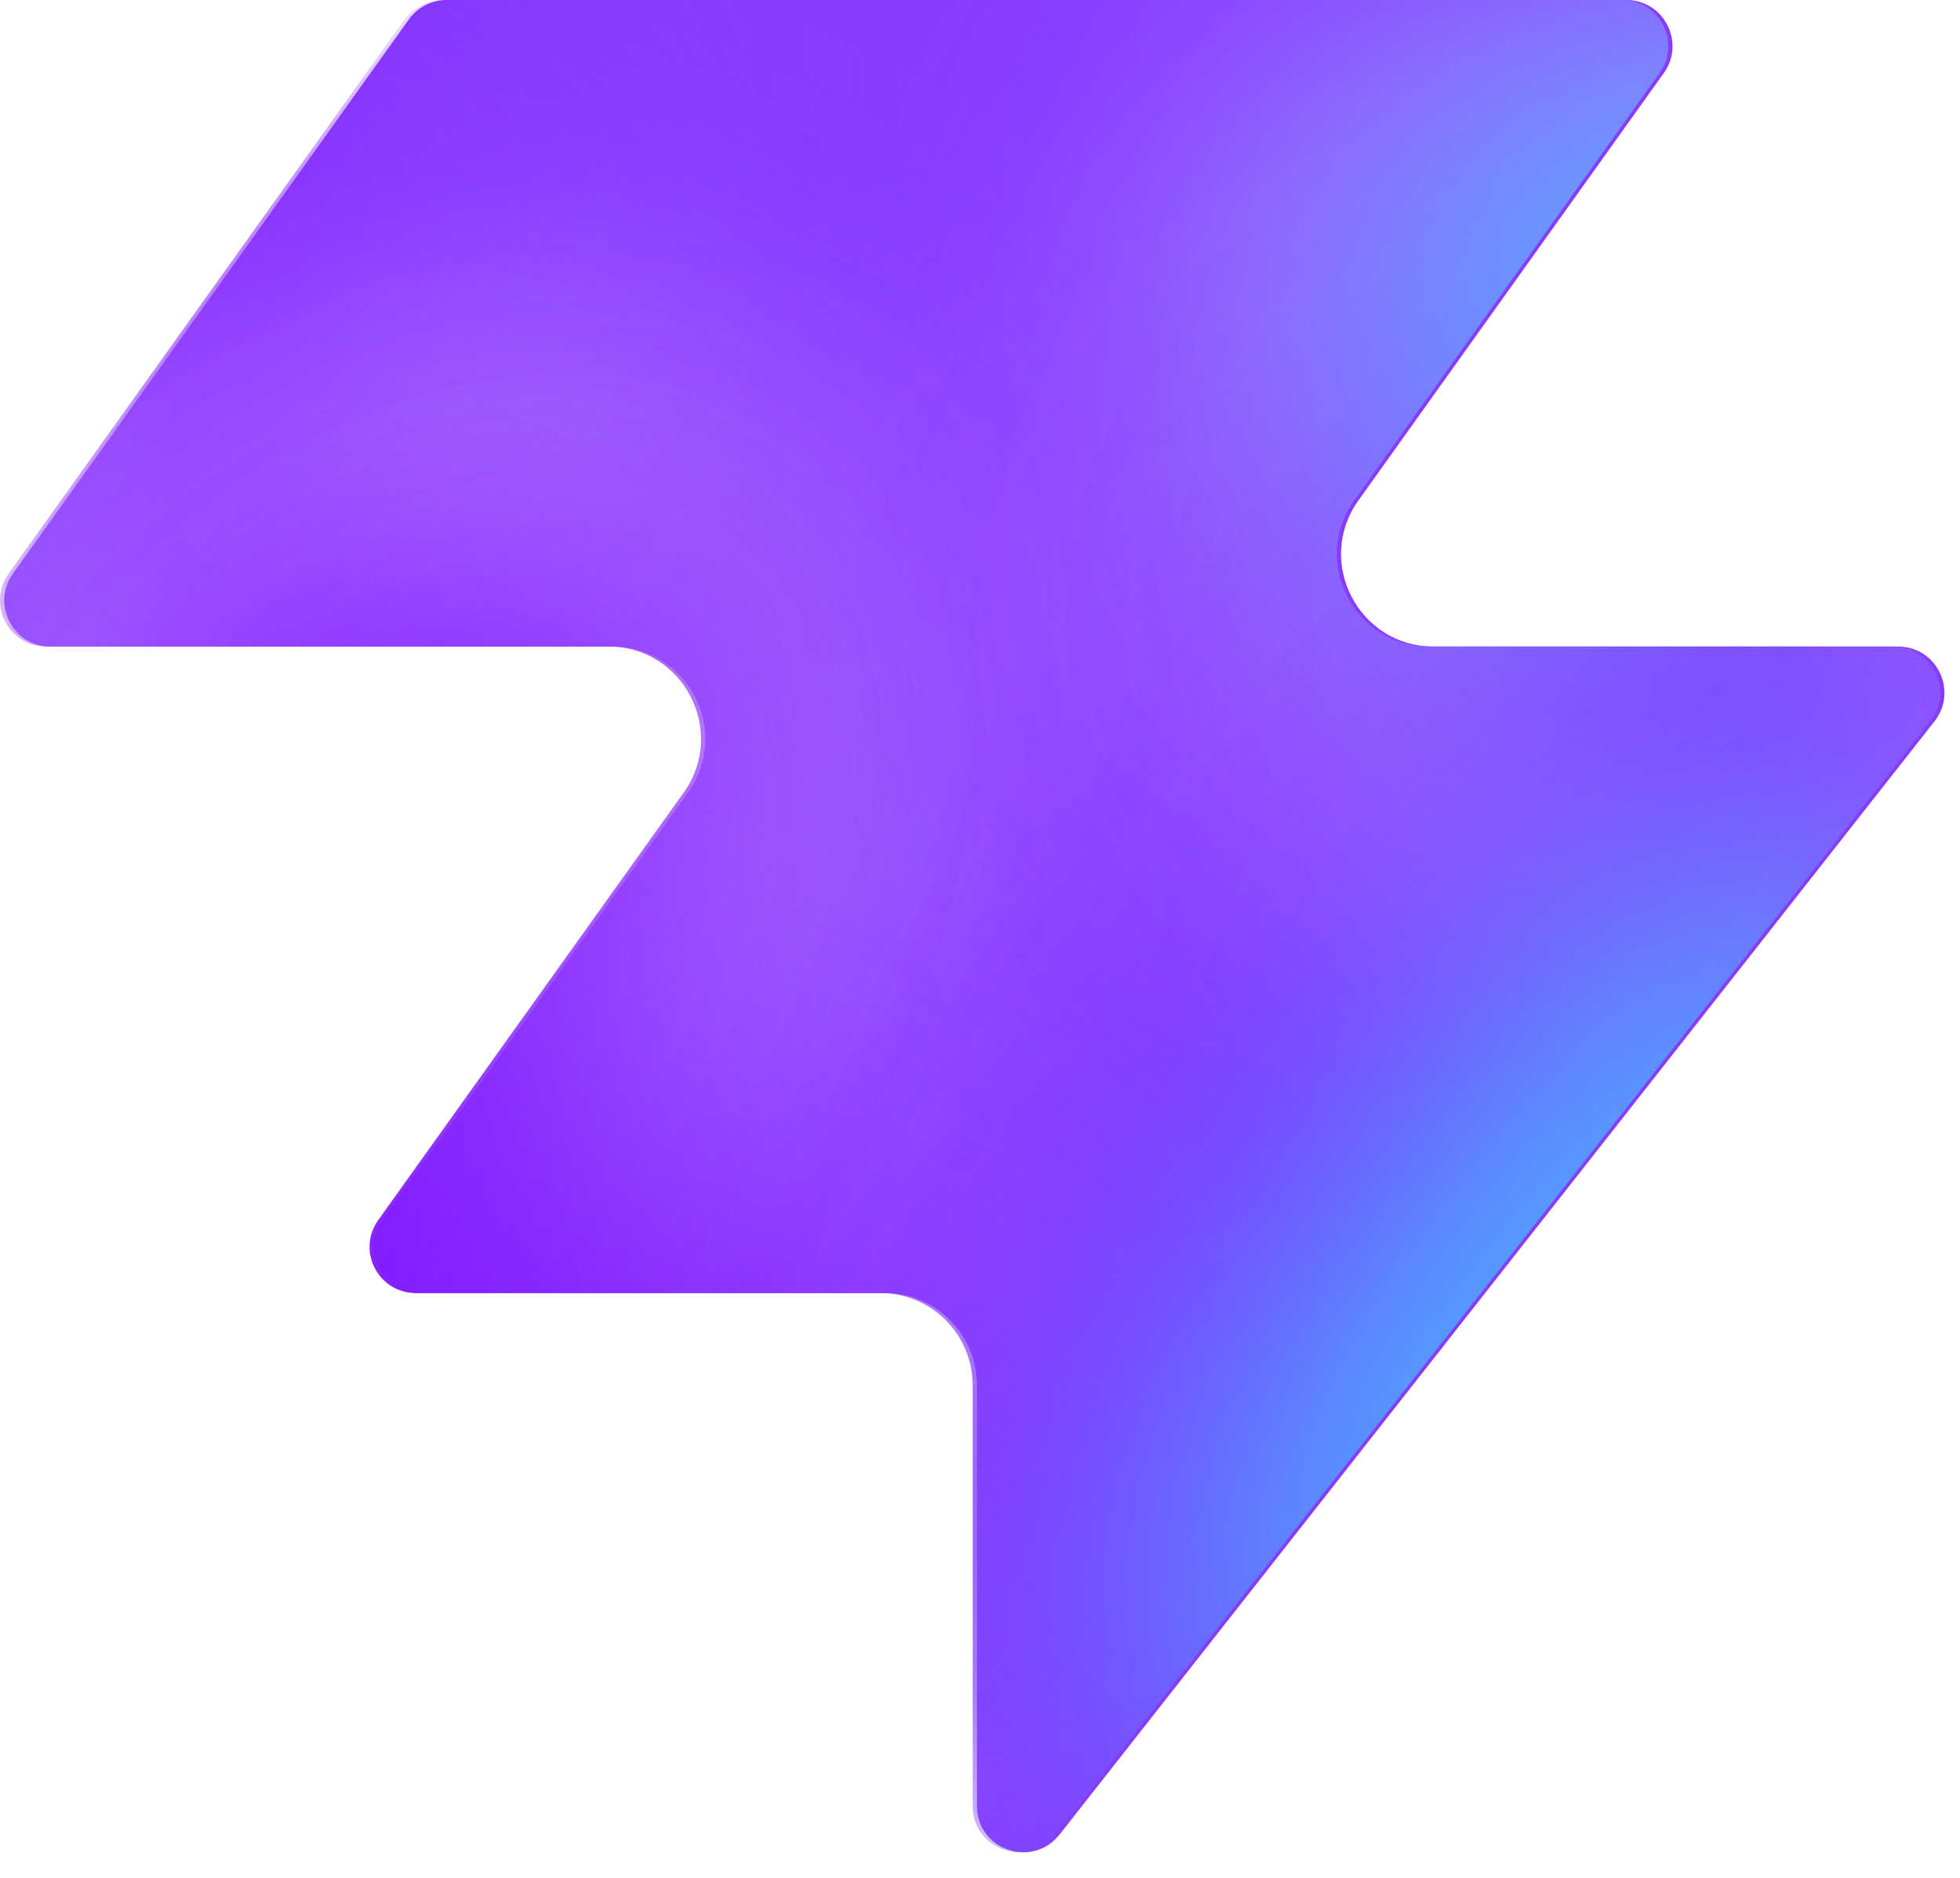
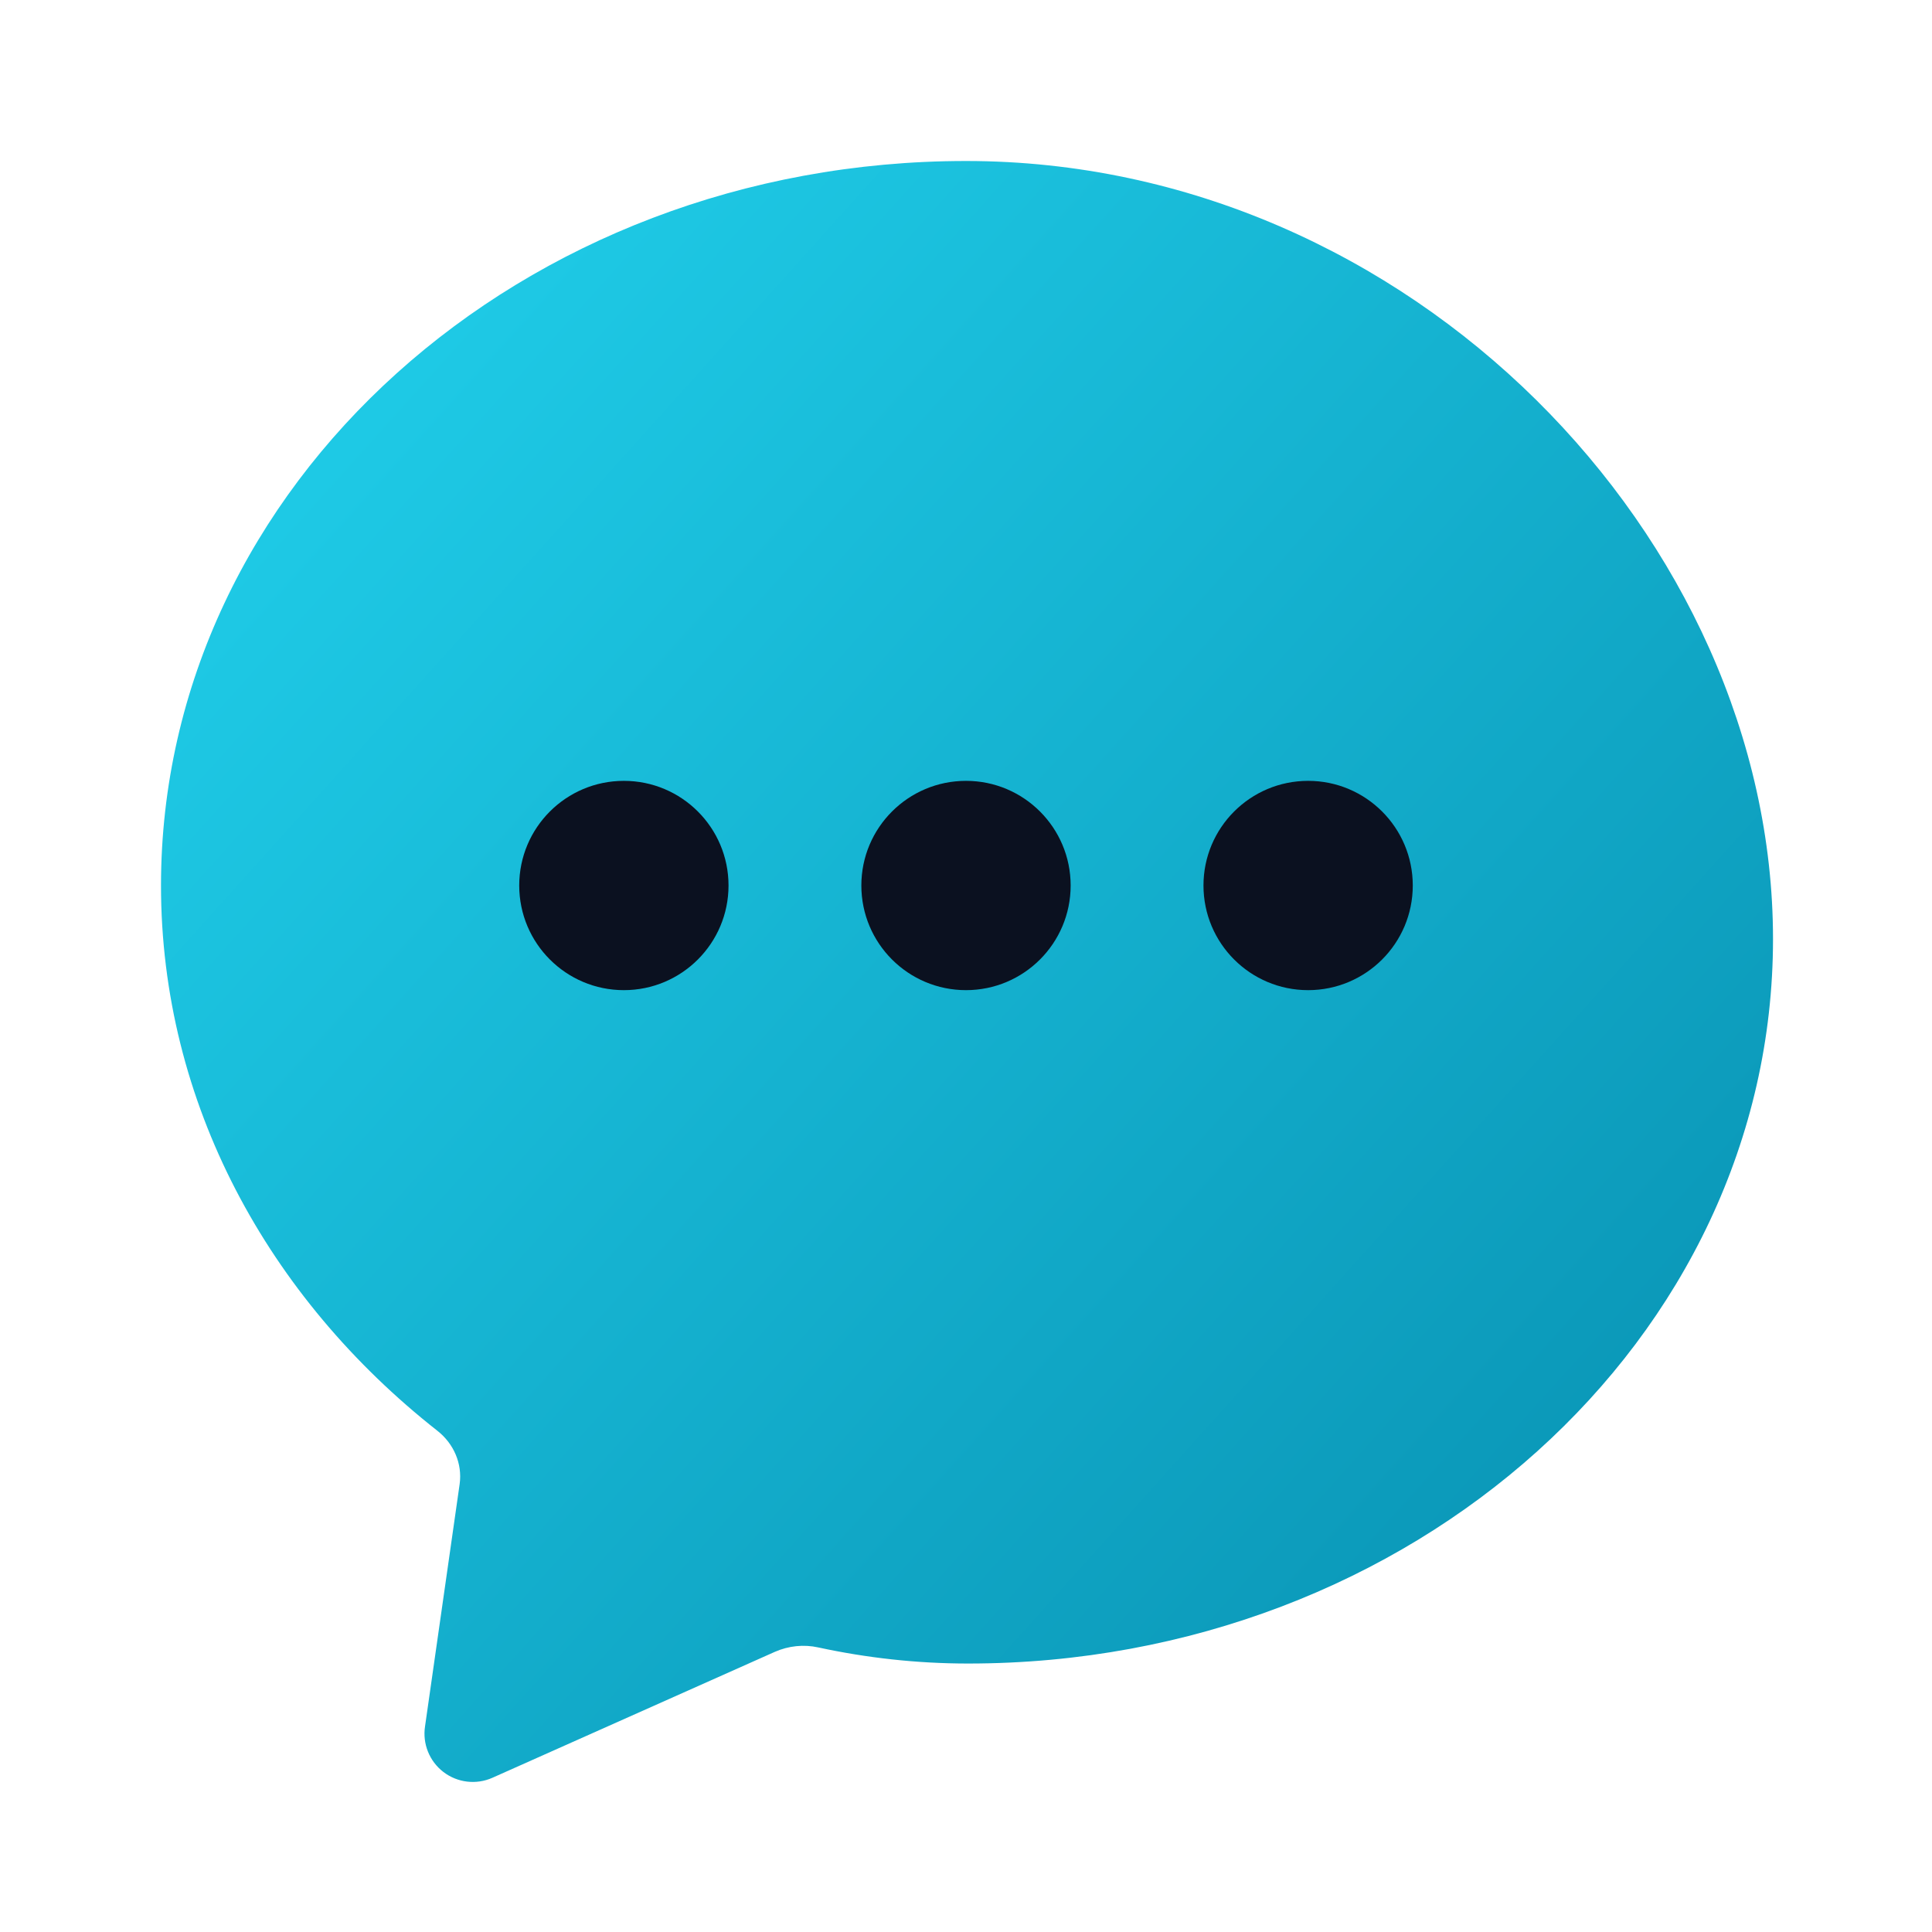
- <svg xmlns="http://www.w3.org/2000/svg" width="48" height="46" fill="none" viewBox="0 0 48 46">
-   <path fill="#863bff" d="M25.946 44.938c-.664.845-2.021.375-2.021-.698V33.937a2.26 2.26 0 0 0-2.262-2.262H10.287c-.92 0-1.456-1.04-.92-1.788l7.48-10.471c1.07-1.497 0-3.578-1.842-3.578H1.237c-.92 0-1.456-1.04-.92-1.788L10.013.474c.214-.297.556-.474.92-.474h28.894c.92 0 1.456 1.04.92 1.788l-7.48 10.471c-1.07 1.498 0 3.579 1.842 3.579h11.377c.943 0 1.473 1.088.89 1.83L25.947 44.94z" style="fill:#863bff;fill:color(display-p3 .525 .23 1);fill-opacity:1" />
-   <mask id="a" width="48" height="46" x="0" y="0" maskUnits="userSpaceOnUse" style="mask-type:alpha">
-     <path fill="#000" d="M25.842 44.938c-.664.844-2.021.375-2.021-.698V33.937a2.26 2.26 0 0 0-2.262-2.262H10.183c-.92 0-1.456-1.04-.92-1.788l7.48-10.471c1.07-1.498 0-3.579-1.842-3.579H1.133c-.92 0-1.456-1.04-.92-1.787L9.91.473c.214-.297.556-.474.92-.474h28.894c.92 0 1.456 1.04.92 1.788l-7.48 10.471c-1.07 1.498 0 3.578 1.842 3.578h11.377c.943 0 1.473 1.088.89 1.832L25.843 44.94z" style="fill:#000;fill-opacity:1" />
-   </mask>
-   <g mask="url(#a)">
-     <g filter="url(#b)">
-       <ellipse cx="5.508" cy="14.704" fill="#ede6ff" rx="5.508" ry="14.704" style="fill:#ede6ff;fill:color(display-p3 .927 .903 1);fill-opacity:1" transform="matrix(.00324 1 1 -.00324 -4.47 31.516)" />
-     </g>
-     <g filter="url(#c)">
-       <ellipse cx="10.399" cy="29.851" fill="#ede6ff" rx="10.399" ry="29.851" style="fill:#ede6ff;fill:color(display-p3 .927 .903 1);fill-opacity:1" transform="matrix(.00324 1 1 -.00324 -39.328 7.883)" />
-     </g>
-     <g filter="url(#d)">
-       <ellipse cx="5.508" cy="30.487" fill="#7e14ff" rx="5.508" ry="30.487" style="fill:#7e14ff;fill:color(display-p3 .492 .077 1);fill-opacity:1" transform="rotate(89.814 -25.913 -14.639)scale(1 -1)" />
-     </g>
-     <g filter="url(#e)">
-       <ellipse cx="5.508" cy="30.599" fill="#7e14ff" rx="5.508" ry="30.599" style="fill:#7e14ff;fill:color(display-p3 .492 .077 1);fill-opacity:1" transform="rotate(89.814 -32.644 -3.334)scale(1 -1)" />
-     </g>
-     <g filter="url(#f)">
-       <ellipse cx="5.508" cy="30.599" fill="#7e14ff" rx="5.508" ry="30.599" style="fill:#7e14ff;fill:color(display-p3 .492 .077 1);fill-opacity:1" transform="matrix(.00324 1 1 -.00324 -34.34 30.47)" />
-     </g>
-     <g filter="url(#g)">
-       <ellipse cx="14.072" cy="22.078" fill="#ede6ff" rx="14.072" ry="22.078" style="fill:#ede6ff;fill:color(display-p3 .927 .903 1);fill-opacity:1" transform="rotate(93.35 24.506 48.493)scale(-1 1)" />
-     </g>
-     <g filter="url(#h)">
-       <ellipse cx="3.47" cy="21.501" fill="#7e14ff" rx="3.47" ry="21.501" style="fill:#7e14ff;fill:color(display-p3 .492 .077 1);fill-opacity:1" transform="rotate(89.009 28.708 47.59)scale(-1 1)" />
-     </g>
-     <g filter="url(#i)">
-       <ellipse cx="3.47" cy="21.501" fill="#7e14ff" rx="3.47" ry="21.501" style="fill:#7e14ff;fill:color(display-p3 .492 .077 1);fill-opacity:1" transform="rotate(89.009 28.708 47.59)scale(-1 1)" />
-     </g>
-     <g filter="url(#j)">
-       <ellipse cx=".387" cy="8.972" fill="#7e14ff" rx="4.407" ry="29.108" style="fill:#7e14ff;fill:color(display-p3 .492 .077 1);fill-opacity:1" transform="rotate(39.51 .387 8.972)" />
-     </g>
-     <g filter="url(#k)">
-       <ellipse cx="47.523" cy="-6.092" fill="#7e14ff" rx="4.407" ry="29.108" style="fill:#7e14ff;fill:color(display-p3 .492 .077 1);fill-opacity:1" transform="rotate(37.892 47.523 -6.092)" />
-     </g>
-     <g filter="url(#l)">
-       <ellipse cx="41.412" cy="6.333" fill="#47bfff" rx="5.971" ry="9.665" style="fill:#47bfff;fill:color(display-p3 .28 .748 1);fill-opacity:1" transform="rotate(37.892 41.412 6.333)" />
-     </g>
-     <g filter="url(#m)">
-       <ellipse cx="-1.879" cy="38.332" fill="#7e14ff" rx="4.407" ry="29.108" style="fill:#7e14ff;fill:color(display-p3 .492 .077 1);fill-opacity:1" transform="rotate(37.892 -1.88 38.332)" />
-     </g>
-     <g filter="url(#n)">
-       <ellipse cx="-1.879" cy="38.332" fill="#7e14ff" rx="4.407" ry="29.108" style="fill:#7e14ff;fill:color(display-p3 .492 .077 1);fill-opacity:1" transform="rotate(37.892 -1.88 38.332)" />
-     </g>
-     <g filter="url(#o)">
-       <ellipse cx="35.651" cy="29.907" fill="#7e14ff" rx="4.407" ry="29.108" style="fill:#7e14ff;fill:color(display-p3 .492 .077 1);fill-opacity:1" transform="rotate(37.892 35.651 29.907)" />
-     </g>
-     <g filter="url(#p)">
-       <ellipse cx="38.418" cy="32.4" fill="#47bfff" rx="5.971" ry="15.297" style="fill:#47bfff;fill:color(display-p3 .28 .748 1);fill-opacity:1" transform="rotate(37.892 38.418 32.4)" />
-     </g>
-   </g>
+ <svg xmlns="http://www.w3.org/2000/svg" width="48" height="48" viewBox="0 0 48 48" fill="none">
  <defs>
-     <filter id="b" width="60.045" height="41.654" x="-19.77" y="16.149" color-interpolation-filters="sRGB" filterUnits="userSpaceOnUse">
-       <feFlood flood-opacity="0" result="BackgroundImageFix" />
-       <feBlend in="SourceGraphic" in2="BackgroundImageFix" result="shape" />
-       <feGaussianBlur result="effect1_foregroundBlur_2002_17158" stdDeviation="7.659" />
-     </filter>
-     <filter id="c" width="90.34" height="51.437" x="-54.613" y="-7.533" color-interpolation-filters="sRGB" filterUnits="userSpaceOnUse">
-       <feFlood flood-opacity="0" result="BackgroundImageFix" />
-       <feBlend in="SourceGraphic" in2="BackgroundImageFix" result="shape" />
-       <feGaussianBlur result="effect1_foregroundBlur_2002_17158" stdDeviation="7.659" />
-     </filter>
-     <filter id="d" width="79.355" height="29.4" x="-49.64" y="2.03" color-interpolation-filters="sRGB" filterUnits="userSpaceOnUse">
-       <feFlood flood-opacity="0" result="BackgroundImageFix" />
-       <feBlend in="SourceGraphic" in2="BackgroundImageFix" result="shape" />
-       <feGaussianBlur result="effect1_foregroundBlur_2002_17158" stdDeviation="4.596" />
-     </filter>
-     <filter id="e" width="79.579" height="29.4" x="-45.045" y="20.029" color-interpolation-filters="sRGB" filterUnits="userSpaceOnUse">
-       <feFlood flood-opacity="0" result="BackgroundImageFix" />
-       <feBlend in="SourceGraphic" in2="BackgroundImageFix" result="shape" />
-       <feGaussianBlur result="effect1_foregroundBlur_2002_17158" stdDeviation="4.596" />
-     </filter>
-     <filter id="f" width="79.579" height="29.4" x="-43.513" y="21.178" color-interpolation-filters="sRGB" filterUnits="userSpaceOnUse">
-       <feFlood flood-opacity="0" result="BackgroundImageFix" />
-       <feBlend in="SourceGraphic" in2="BackgroundImageFix" result="shape" />
-       <feGaussianBlur result="effect1_foregroundBlur_2002_17158" stdDeviation="4.596" />
-     </filter>
-     <filter id="g" width="74.749" height="58.852" x="15.756" y="-17.901" color-interpolation-filters="sRGB" filterUnits="userSpaceOnUse">
-       <feFlood flood-opacity="0" result="BackgroundImageFix" />
-       <feBlend in="SourceGraphic" in2="BackgroundImageFix" result="shape" />
-       <feGaussianBlur result="effect1_foregroundBlur_2002_17158" stdDeviation="7.659" />
-     </filter>
-     <filter id="h" width="61.377" height="25.362" x="23.548" y="2.284" color-interpolation-filters="sRGB" filterUnits="userSpaceOnUse">
-       <feFlood flood-opacity="0" result="BackgroundImageFix" />
-       <feBlend in="SourceGraphic" in2="BackgroundImageFix" result="shape" />
-       <feGaussianBlur result="effect1_foregroundBlur_2002_17158" stdDeviation="4.596" />
-     </filter>
-     <filter id="i" width="61.377" height="25.362" x="23.548" y="2.284" color-interpolation-filters="sRGB" filterUnits="userSpaceOnUse">
-       <feFlood flood-opacity="0" result="BackgroundImageFix" />
-       <feBlend in="SourceGraphic" in2="BackgroundImageFix" result="shape" />
-       <feGaussianBlur result="effect1_foregroundBlur_2002_17158" stdDeviation="4.596" />
-     </filter>
-     <filter id="j" width="56.045" height="63.649" x="-27.636" y="-22.853" color-interpolation-filters="sRGB" filterUnits="userSpaceOnUse">
-       <feFlood flood-opacity="0" result="BackgroundImageFix" />
-       <feBlend in="SourceGraphic" in2="BackgroundImageFix" result="shape" />
-       <feGaussianBlur result="effect1_foregroundBlur_2002_17158" stdDeviation="4.596" />
-     </filter>
-     <filter id="k" width="54.814" height="64.646" x="20.116" y="-38.415" color-interpolation-filters="sRGB" filterUnits="userSpaceOnUse">
-       <feFlood flood-opacity="0" result="BackgroundImageFix" />
-       <feBlend in="SourceGraphic" in2="BackgroundImageFix" result="shape" />
-       <feGaussianBlur result="effect1_foregroundBlur_2002_17158" stdDeviation="4.596" />
-     </filter>
-     <filter id="l" width="33.541" height="35.313" x="24.641" y="-11.323" color-interpolation-filters="sRGB" filterUnits="userSpaceOnUse">
-       <feFlood flood-opacity="0" result="BackgroundImageFix" />
-       <feBlend in="SourceGraphic" in2="BackgroundImageFix" result="shape" />
-       <feGaussianBlur result="effect1_foregroundBlur_2002_17158" stdDeviation="4.596" />
-     </filter>
-     <filter id="m" width="54.814" height="64.646" x="-29.286" y="6.009" color-interpolation-filters="sRGB" filterUnits="userSpaceOnUse">
-       <feFlood flood-opacity="0" result="BackgroundImageFix" />
-       <feBlend in="SourceGraphic" in2="BackgroundImageFix" result="shape" />
-       <feGaussianBlur result="effect1_foregroundBlur_2002_17158" stdDeviation="4.596" />
-     </filter>
-     <filter id="n" width="54.814" height="64.646" x="-29.286" y="6.009" color-interpolation-filters="sRGB" filterUnits="userSpaceOnUse">
-       <feFlood flood-opacity="0" result="BackgroundImageFix" />
-       <feBlend in="SourceGraphic" in2="BackgroundImageFix" result="shape" />
-       <feGaussianBlur result="effect1_foregroundBlur_2002_17158" stdDeviation="4.596" />
-     </filter>
-     <filter id="o" width="54.814" height="64.646" x="8.244" y="-2.416" color-interpolation-filters="sRGB" filterUnits="userSpaceOnUse">
-       <feFlood flood-opacity="0" result="BackgroundImageFix" />
-       <feBlend in="SourceGraphic" in2="BackgroundImageFix" result="shape" />
-       <feGaussianBlur result="effect1_foregroundBlur_2002_17158" stdDeviation="4.596" />
-     </filter>
-     <filter id="p" width="39.409" height="43.623" x="18.713" y="10.588" color-interpolation-filters="sRGB" filterUnits="userSpaceOnUse">
-       <feFlood flood-opacity="0" result="BackgroundImageFix" />
-       <feBlend in="SourceGraphic" in2="BackgroundImageFix" result="shape" />
-       <feGaussianBlur result="effect1_foregroundBlur_2002_17158" stdDeviation="4.596" />
-     </filter>
+     <linearGradient id="chatty-bubble" x1="4" y1="4" x2="44" y2="40" gradientUnits="userSpaceOnUse">
+       <stop offset="0" stop-color="#22d3ee" />
+       <stop offset="1" stop-color="#0891b2" />
+     </linearGradient>
  </defs>
+   <path fill="url(#chatty-bubble)" d="M24 4C12.954 4 4 12.06 4 22c0 5.4 2.66 10.24 6.87 13.55.4.315.62.81.55 1.32l-.86 6.02a1.2 1.2 0 0 0 1.67 1.28l7.02-3.13c.34-.15.72-.19 1.08-.11 1.2.26 2.45.4 3.72.4 11.046 0 20-8.06 20-18S35.046 4 24 4Z" />
+   <circle cx="15.5" cy="22" r="2.6" fill="#0b1120" />
+   <circle cx="24" cy="22" r="2.6" fill="#0b1120" />
+   <circle cx="32.5" cy="22" r="2.6" fill="#0b1120" />
</svg>
